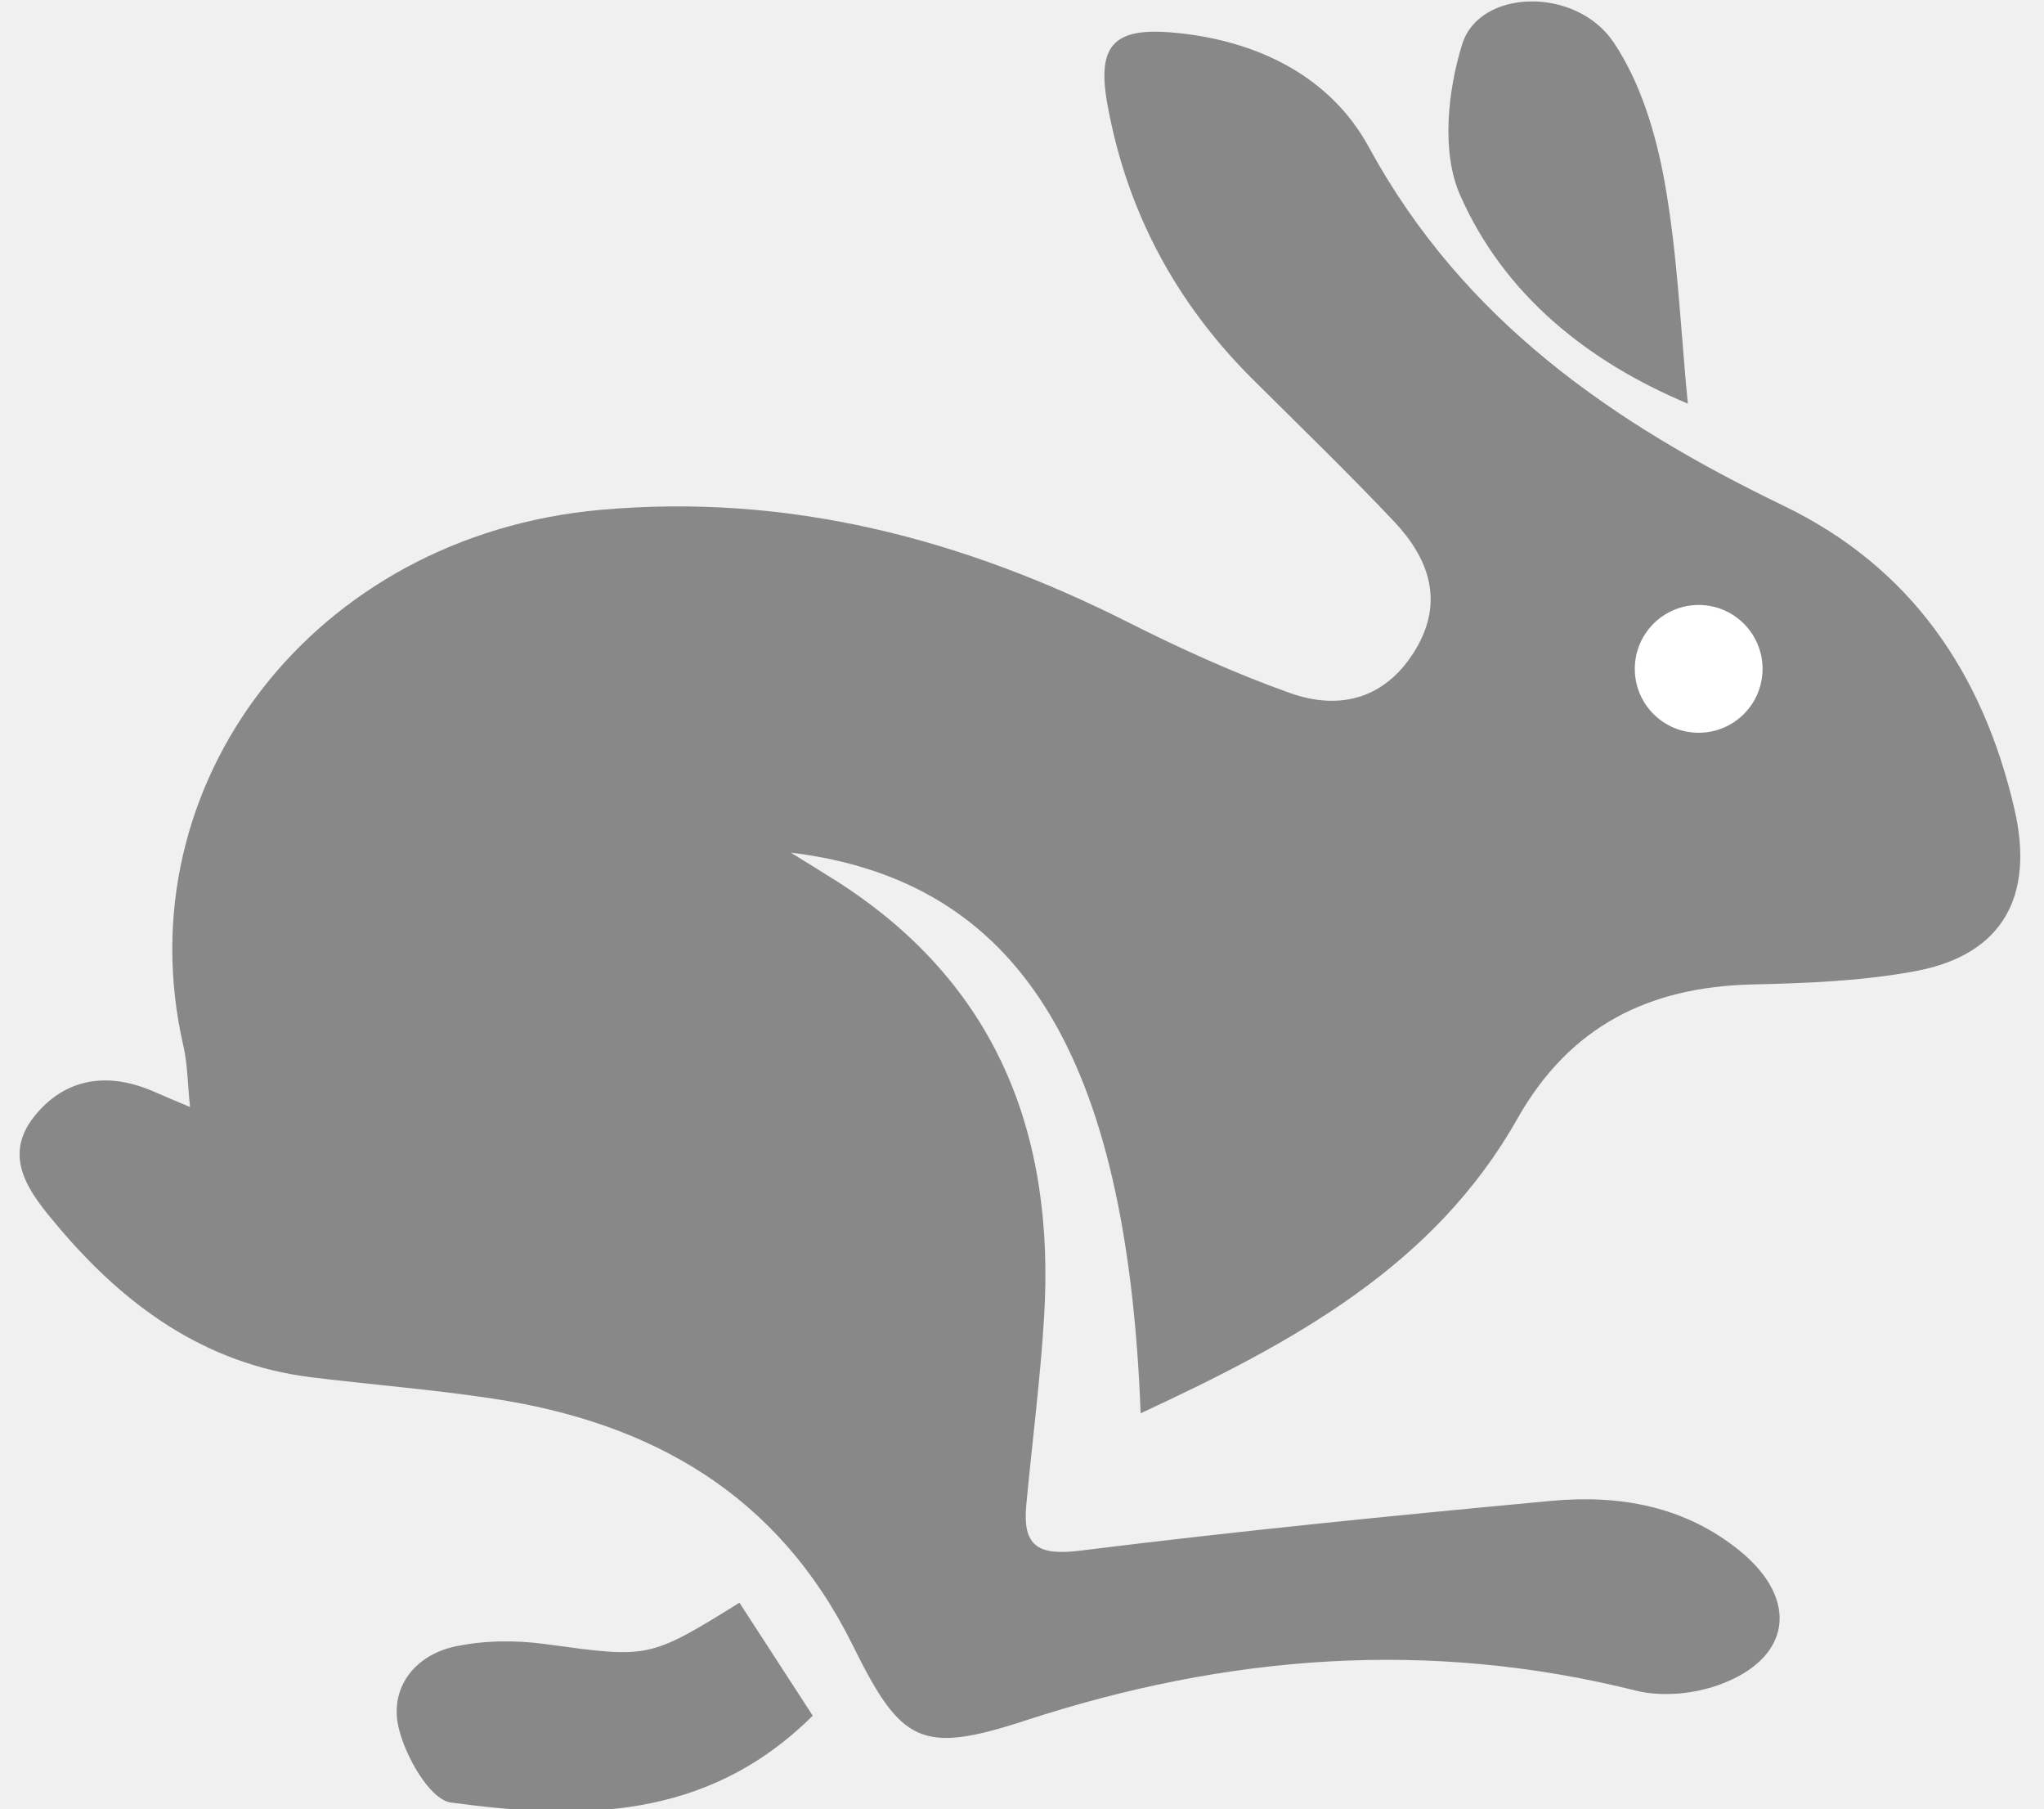
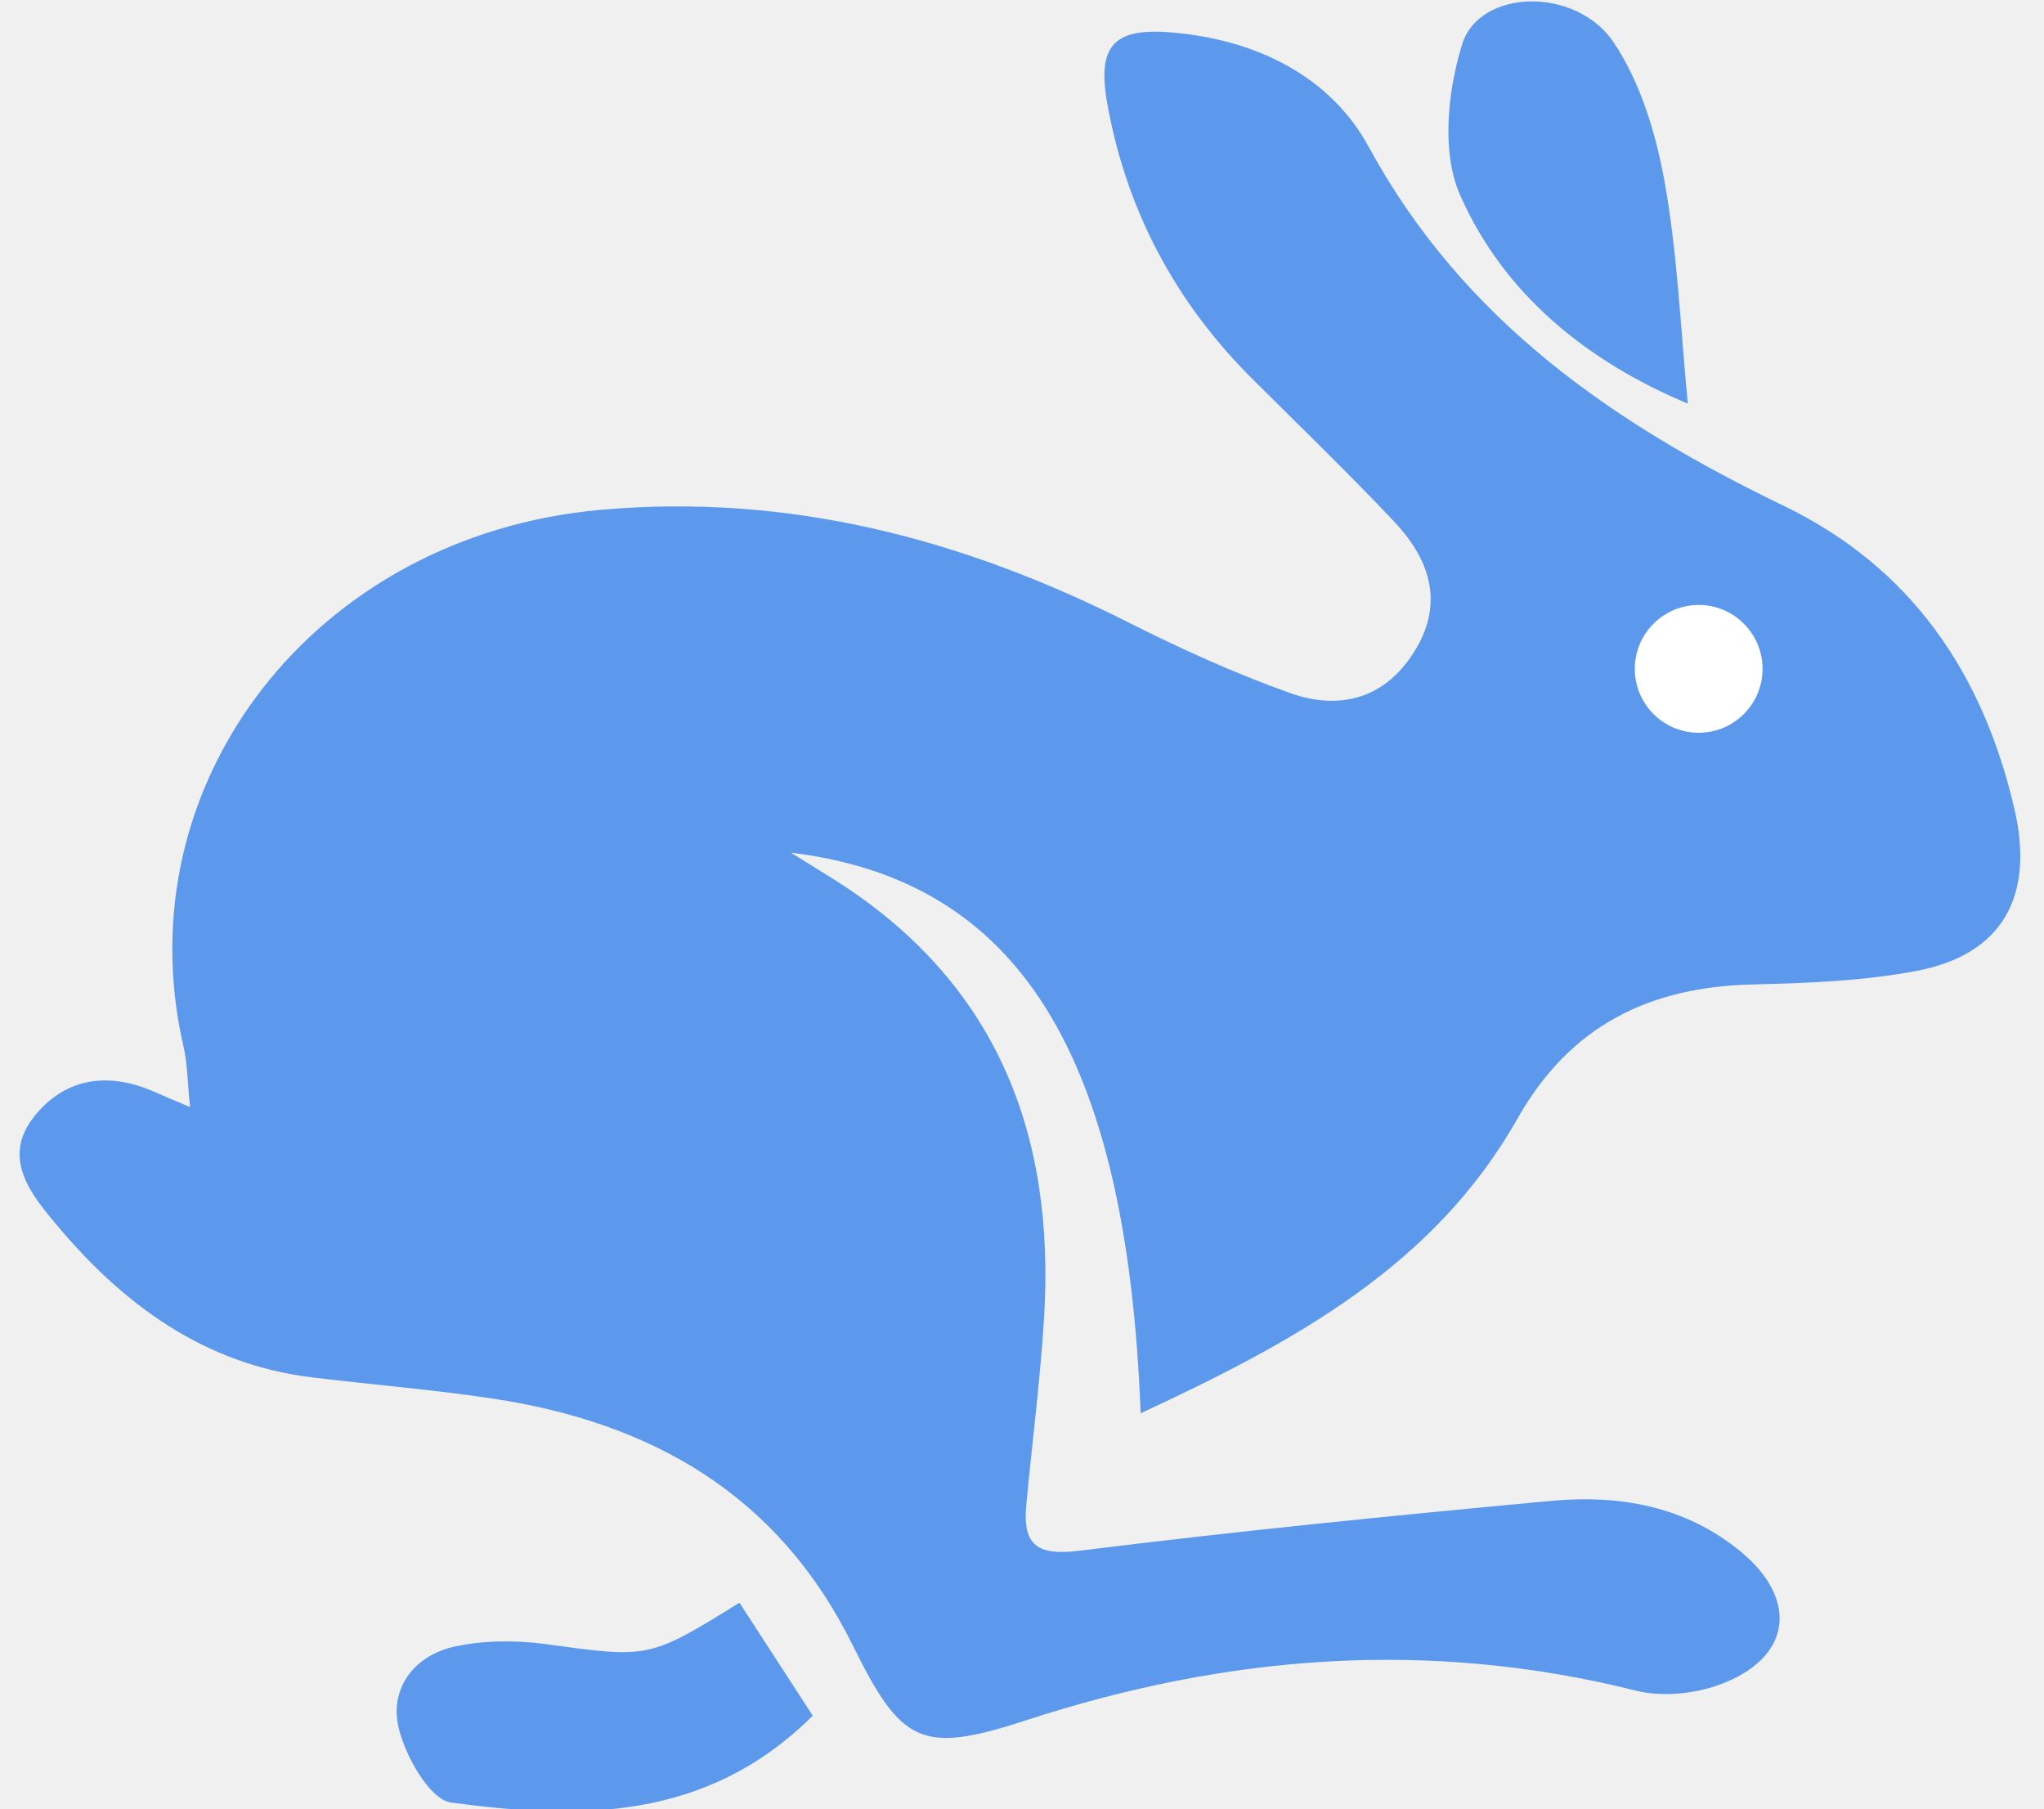
<svg xmlns="http://www.w3.org/2000/svg" enable-background="new 0 0 512 453" version="1.1" viewBox="0 0 512 453" xml:space="preserve">
  <style type="text/css">
-         .fill {fill: #888;}
+         .fill {fill: #5c98ec;}
	    .eye{fill:#FFFFFF;}
    </style>
  <path class="fill" d="m285.72 353.92c-3.43-89.74-30.32-133.44-87.63-140.4 5.1 3.17 8.2 5.05 11.26 7 40.25 25.55 55 63.38 52.18 109.38-0.96 15.7-2.99 31.33-4.46 46.99-0.95 10.14 2.79 12.77 13.43 11.44 39.25-4.89 78.63-8.81 118.02-12.47 17.07-1.59 33.54 1.26 47.38 12.59 14.9 12.2 12.81 26.95-5.36 33.5-6.33 2.28-14.32 3.03-20.78 1.42-51.84-12.95-102.41-9.01-152.95 7.5-26.14 8.54-31.1 5.65-43.22-18.87-18.64-37.72-50.29-55.74-90.22-61.77-15.04-2.27-30.25-3.47-45.36-5.32-26.84-3.3-47.02-18.13-63.77-38.1-6.42-7.66-13.95-16.77-5.72-27.15 7.82-9.87 18.71-11.32 30.29-6.18 2.27 1.01 4.57 1.96 8.79 3.75-0.62-5.94-0.61-10.73-1.66-15.28-15.06-65.54 32.65-127.89 104.58-134.28 47.05-4.18 90.56 7.23 132.22 28.24 13.09 6.6 26.54 12.7 40.33 17.62 12.75 4.55 24.26 1.33 31.6-11.02 7.12-11.98 3.21-22.71-5.45-31.89-11.5-12.18-23.56-23.83-35.44-35.65-19.3-19.19-31.57-42.14-36.4-68.91-2.61-14.49 1.44-19.12 15.86-17.95 20.99 1.71 39.8 10.67 49.62 28.7 23.64 43.41 61.11 69.18 103.94 89.86 31.84 15.38 49.91 41.81 57.81 76.01 5 21.64-2.85 36.4-24.73 40.5-13.37 2.5-27.22 3.04-40.87 3.35-25.91 0.59-45.79 10.37-58.93 33.64-20.87 36.9-55.99 55.93-94.36 73.75z" />
  <path class="fill" d="m422.78 101.08c-25.08-10.51-46.07-27.25-57.09-52.34-4.66-10.61-3.07-26 0.58-37.69 4.34-13.89 28.48-14.46 37.9-0.48 6.74 10.01 10.59 22.78 12.77 34.85 3.29 18.19 4 36.84 5.84 55.66z" />
  <path class="fill" d="m203.58 429.65c-26.75 26.58-58.69 26.04-90.61 21.75-5.32-0.72-11.53-11.72-13.16-18.92-2.21-9.77 4-17.98 14.18-20.16 7.25-1.55 15.16-1.61 22.55-0.61 25.92 3.52 25.88 3.81 48.68-10.35 6.08 9.38 12.19 18.78 18.36 28.29z" />
  <circle class="eye" cx="425.5" cy="167.5" r="16" />
</svg>
